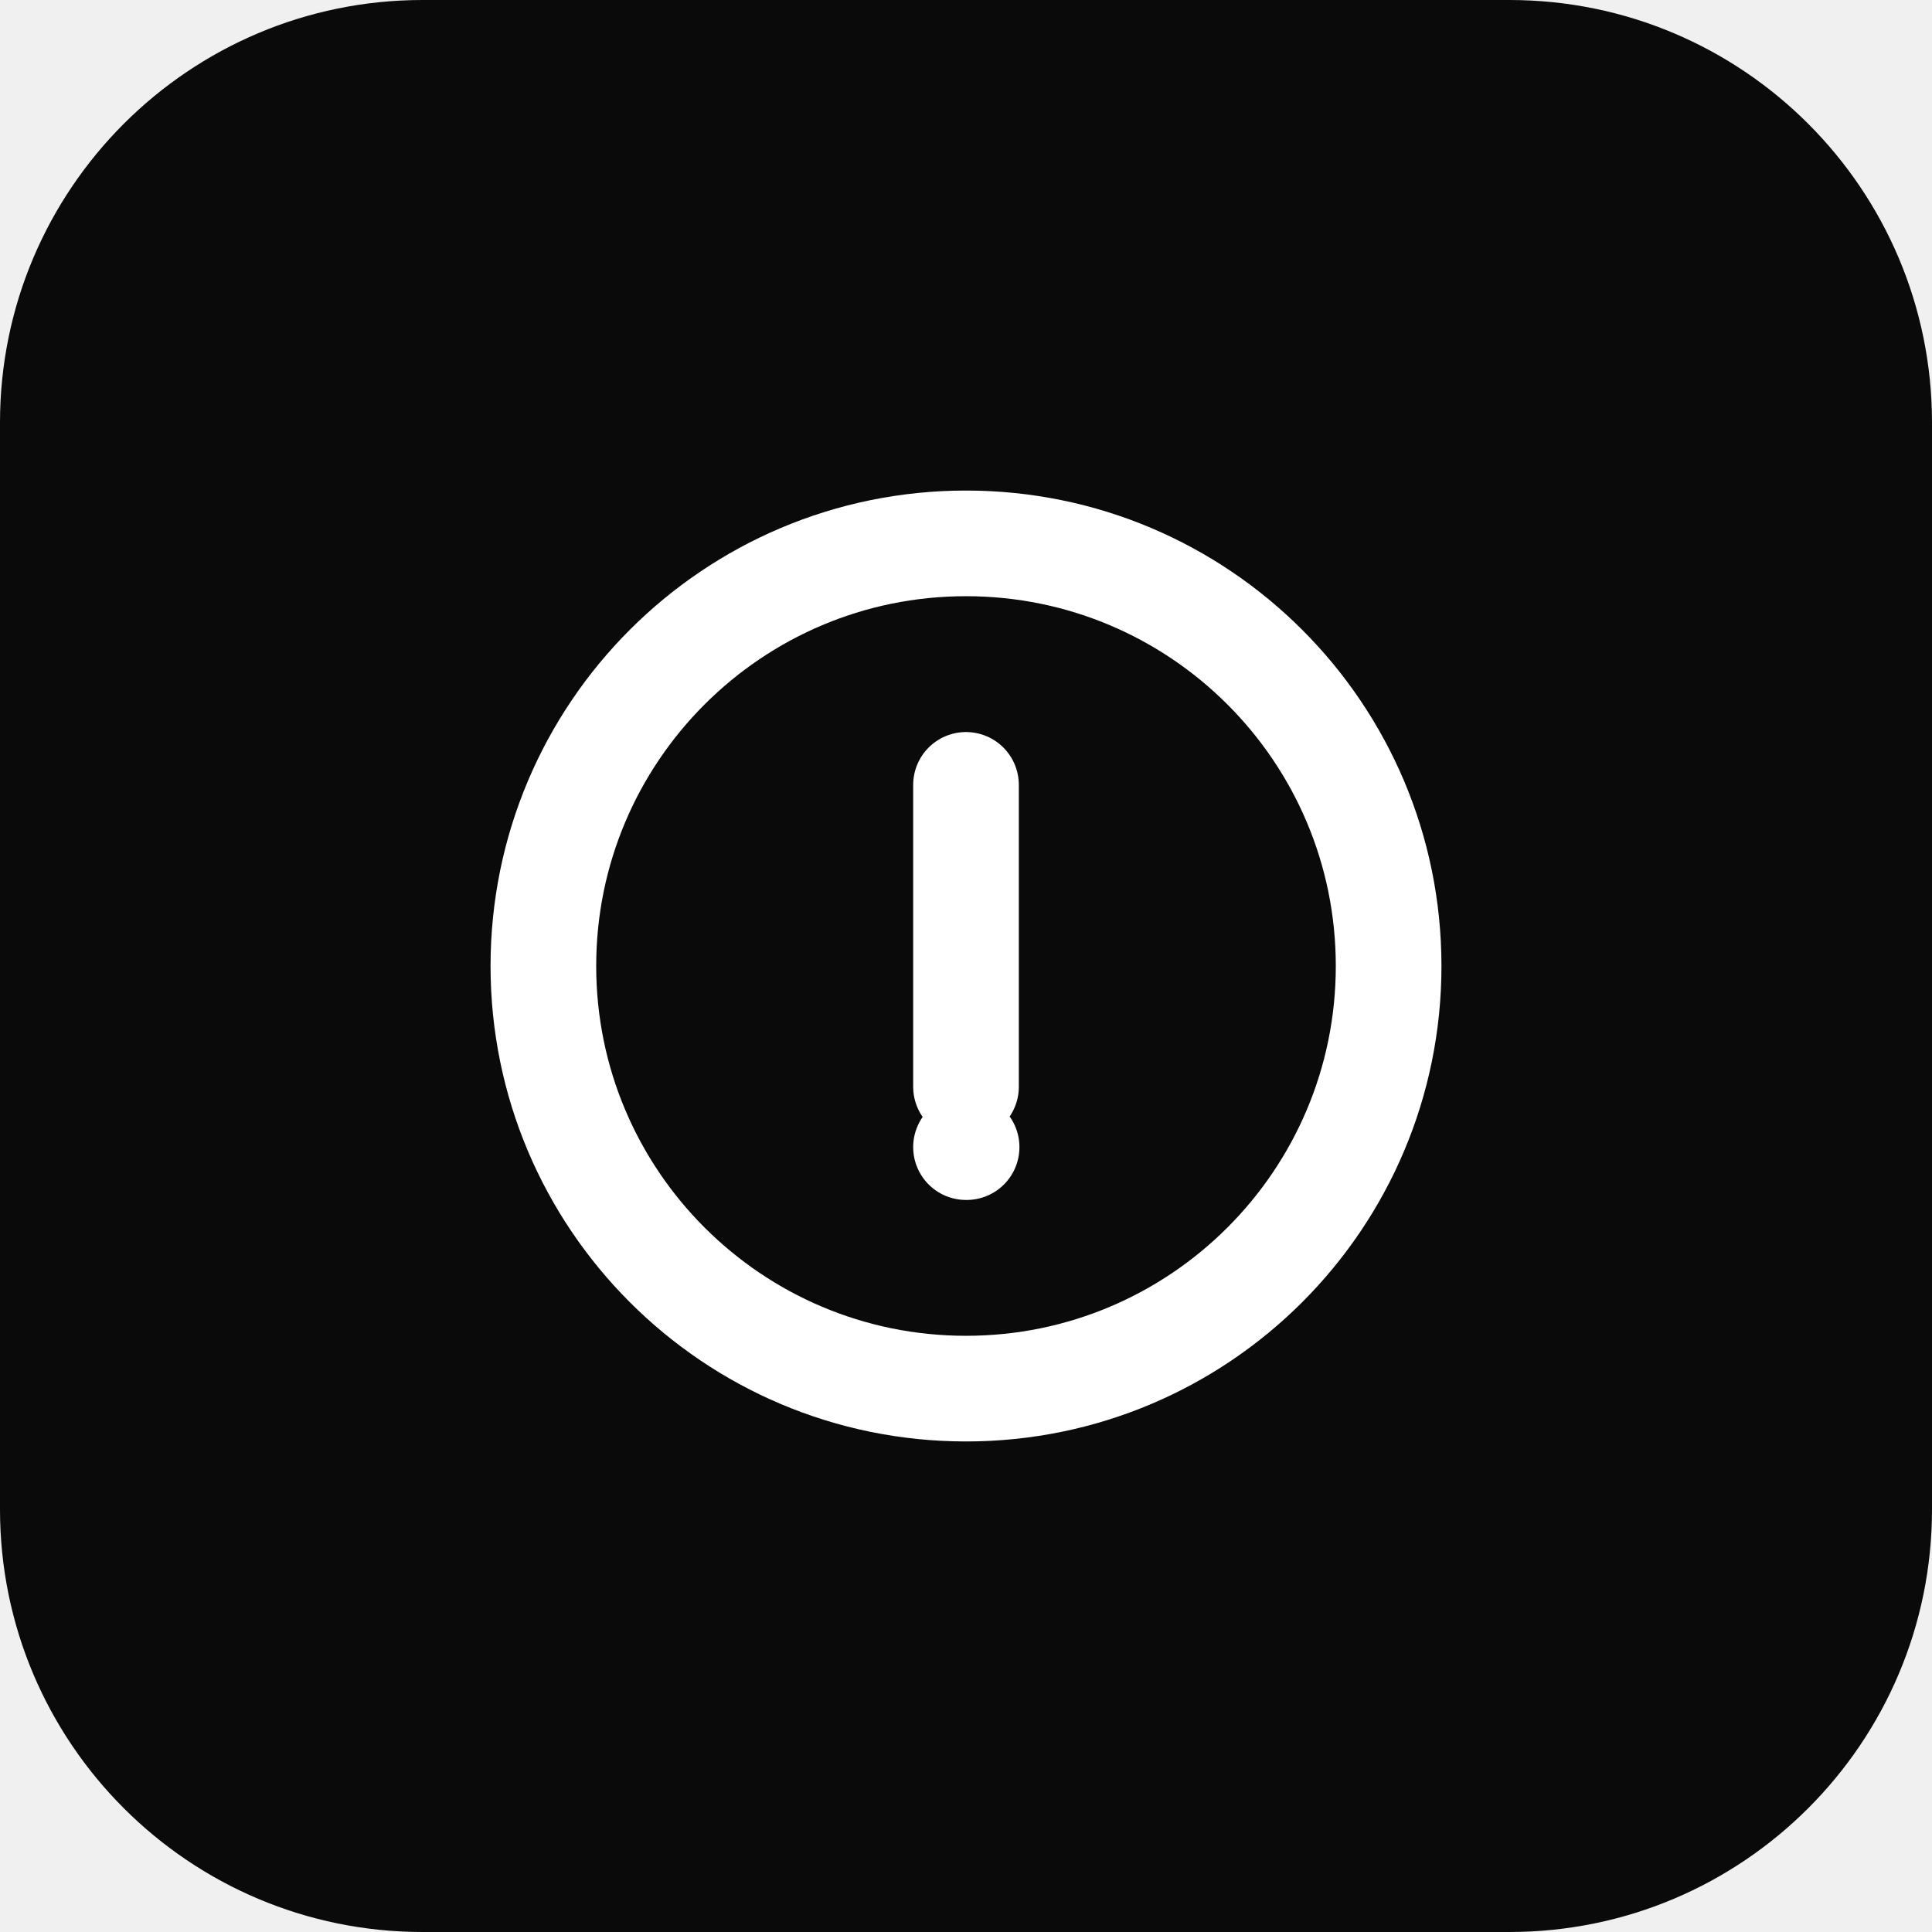
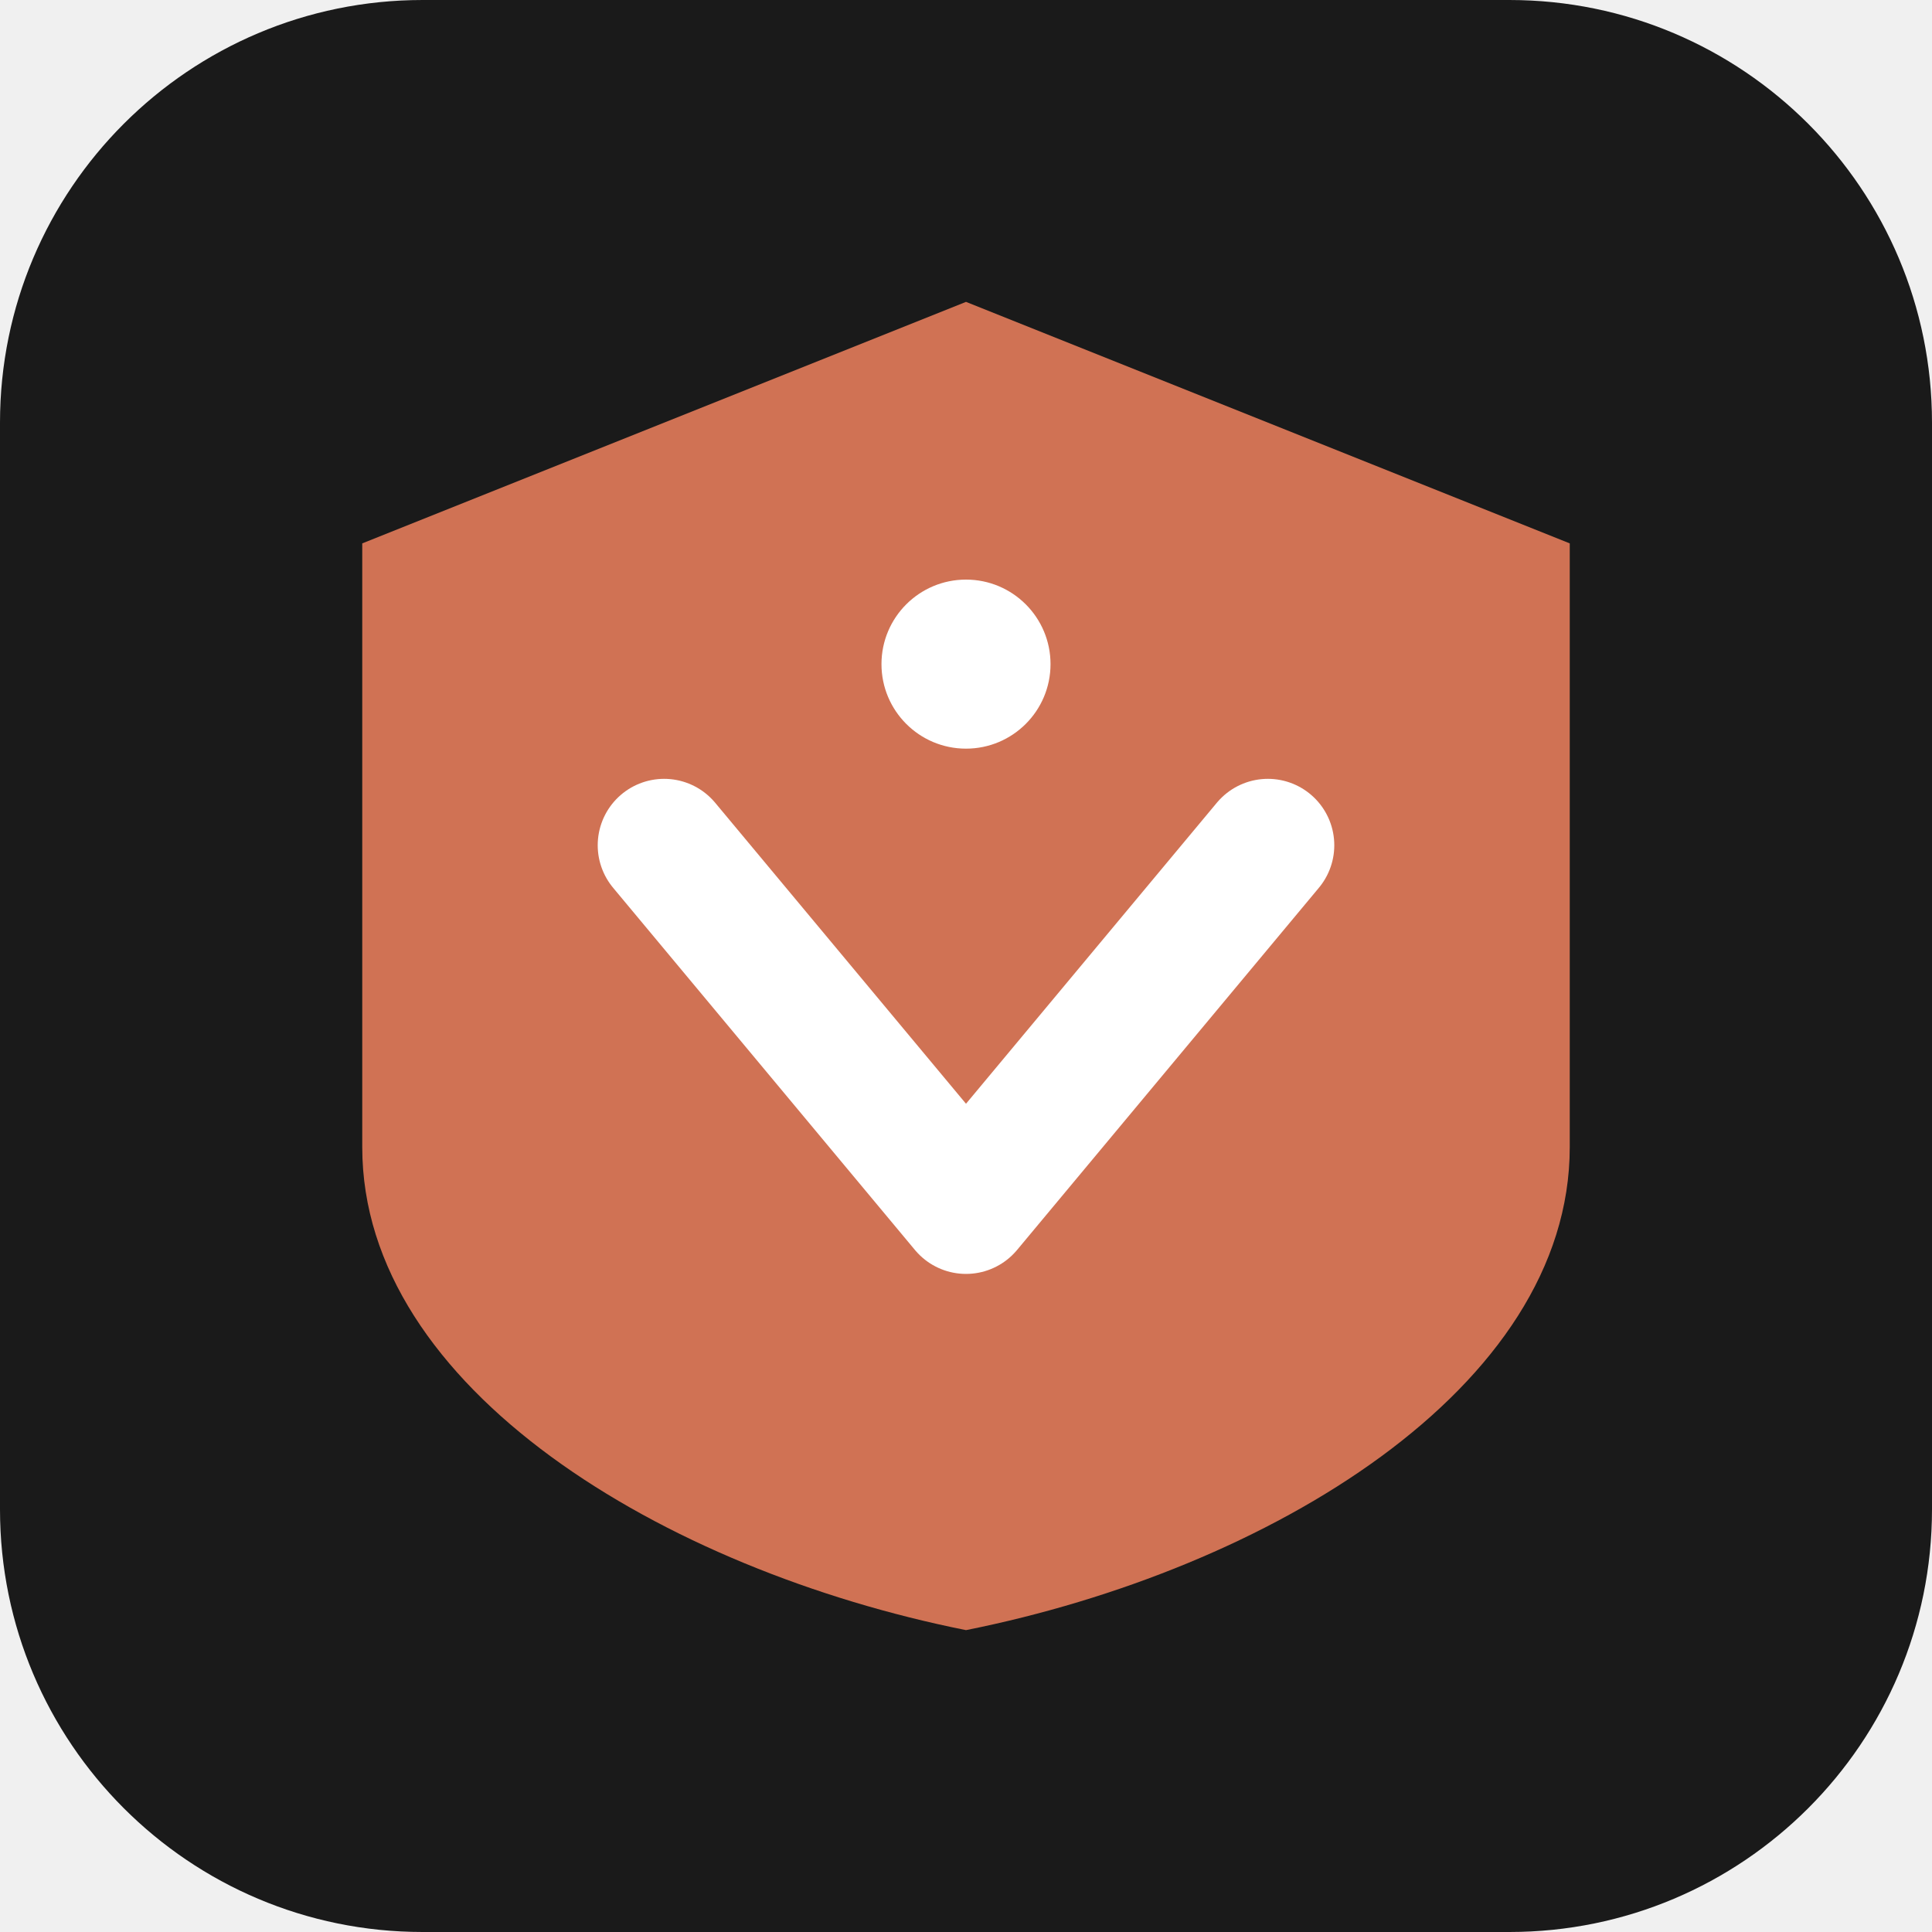
<svg xmlns="http://www.w3.org/2000/svg" viewBox="0 0 32 32" fill="none">
-   <rect width="32" height="32" rx="7" fill="#0a0a0a" />
-   <circle cx="16" cy="16" r="7" stroke="#ffffff" stroke-width="1.75" />
-   <path stroke="#ffffff" stroke-width="1.75" stroke-linecap="round" d="M16 13v5M16 19h.01" />
+   <rect width="32" height="32" rx="7" fill="#1a1a1a" />
+   <path d="M16 5 L26 9 V19 C26 23 21 26 16 27 C11 26 6 23 6 19 V9 Z" fill="#d97757" opacity="0.95" />
+   <path d="M11 14 L16 20 L21 14" stroke="#ffffff" stroke-width="2.2" stroke-linecap="round" stroke-linejoin="round" />
+   <circle cx="16" cy="11" r="1.4" fill="#ffffff" />
</svg>
